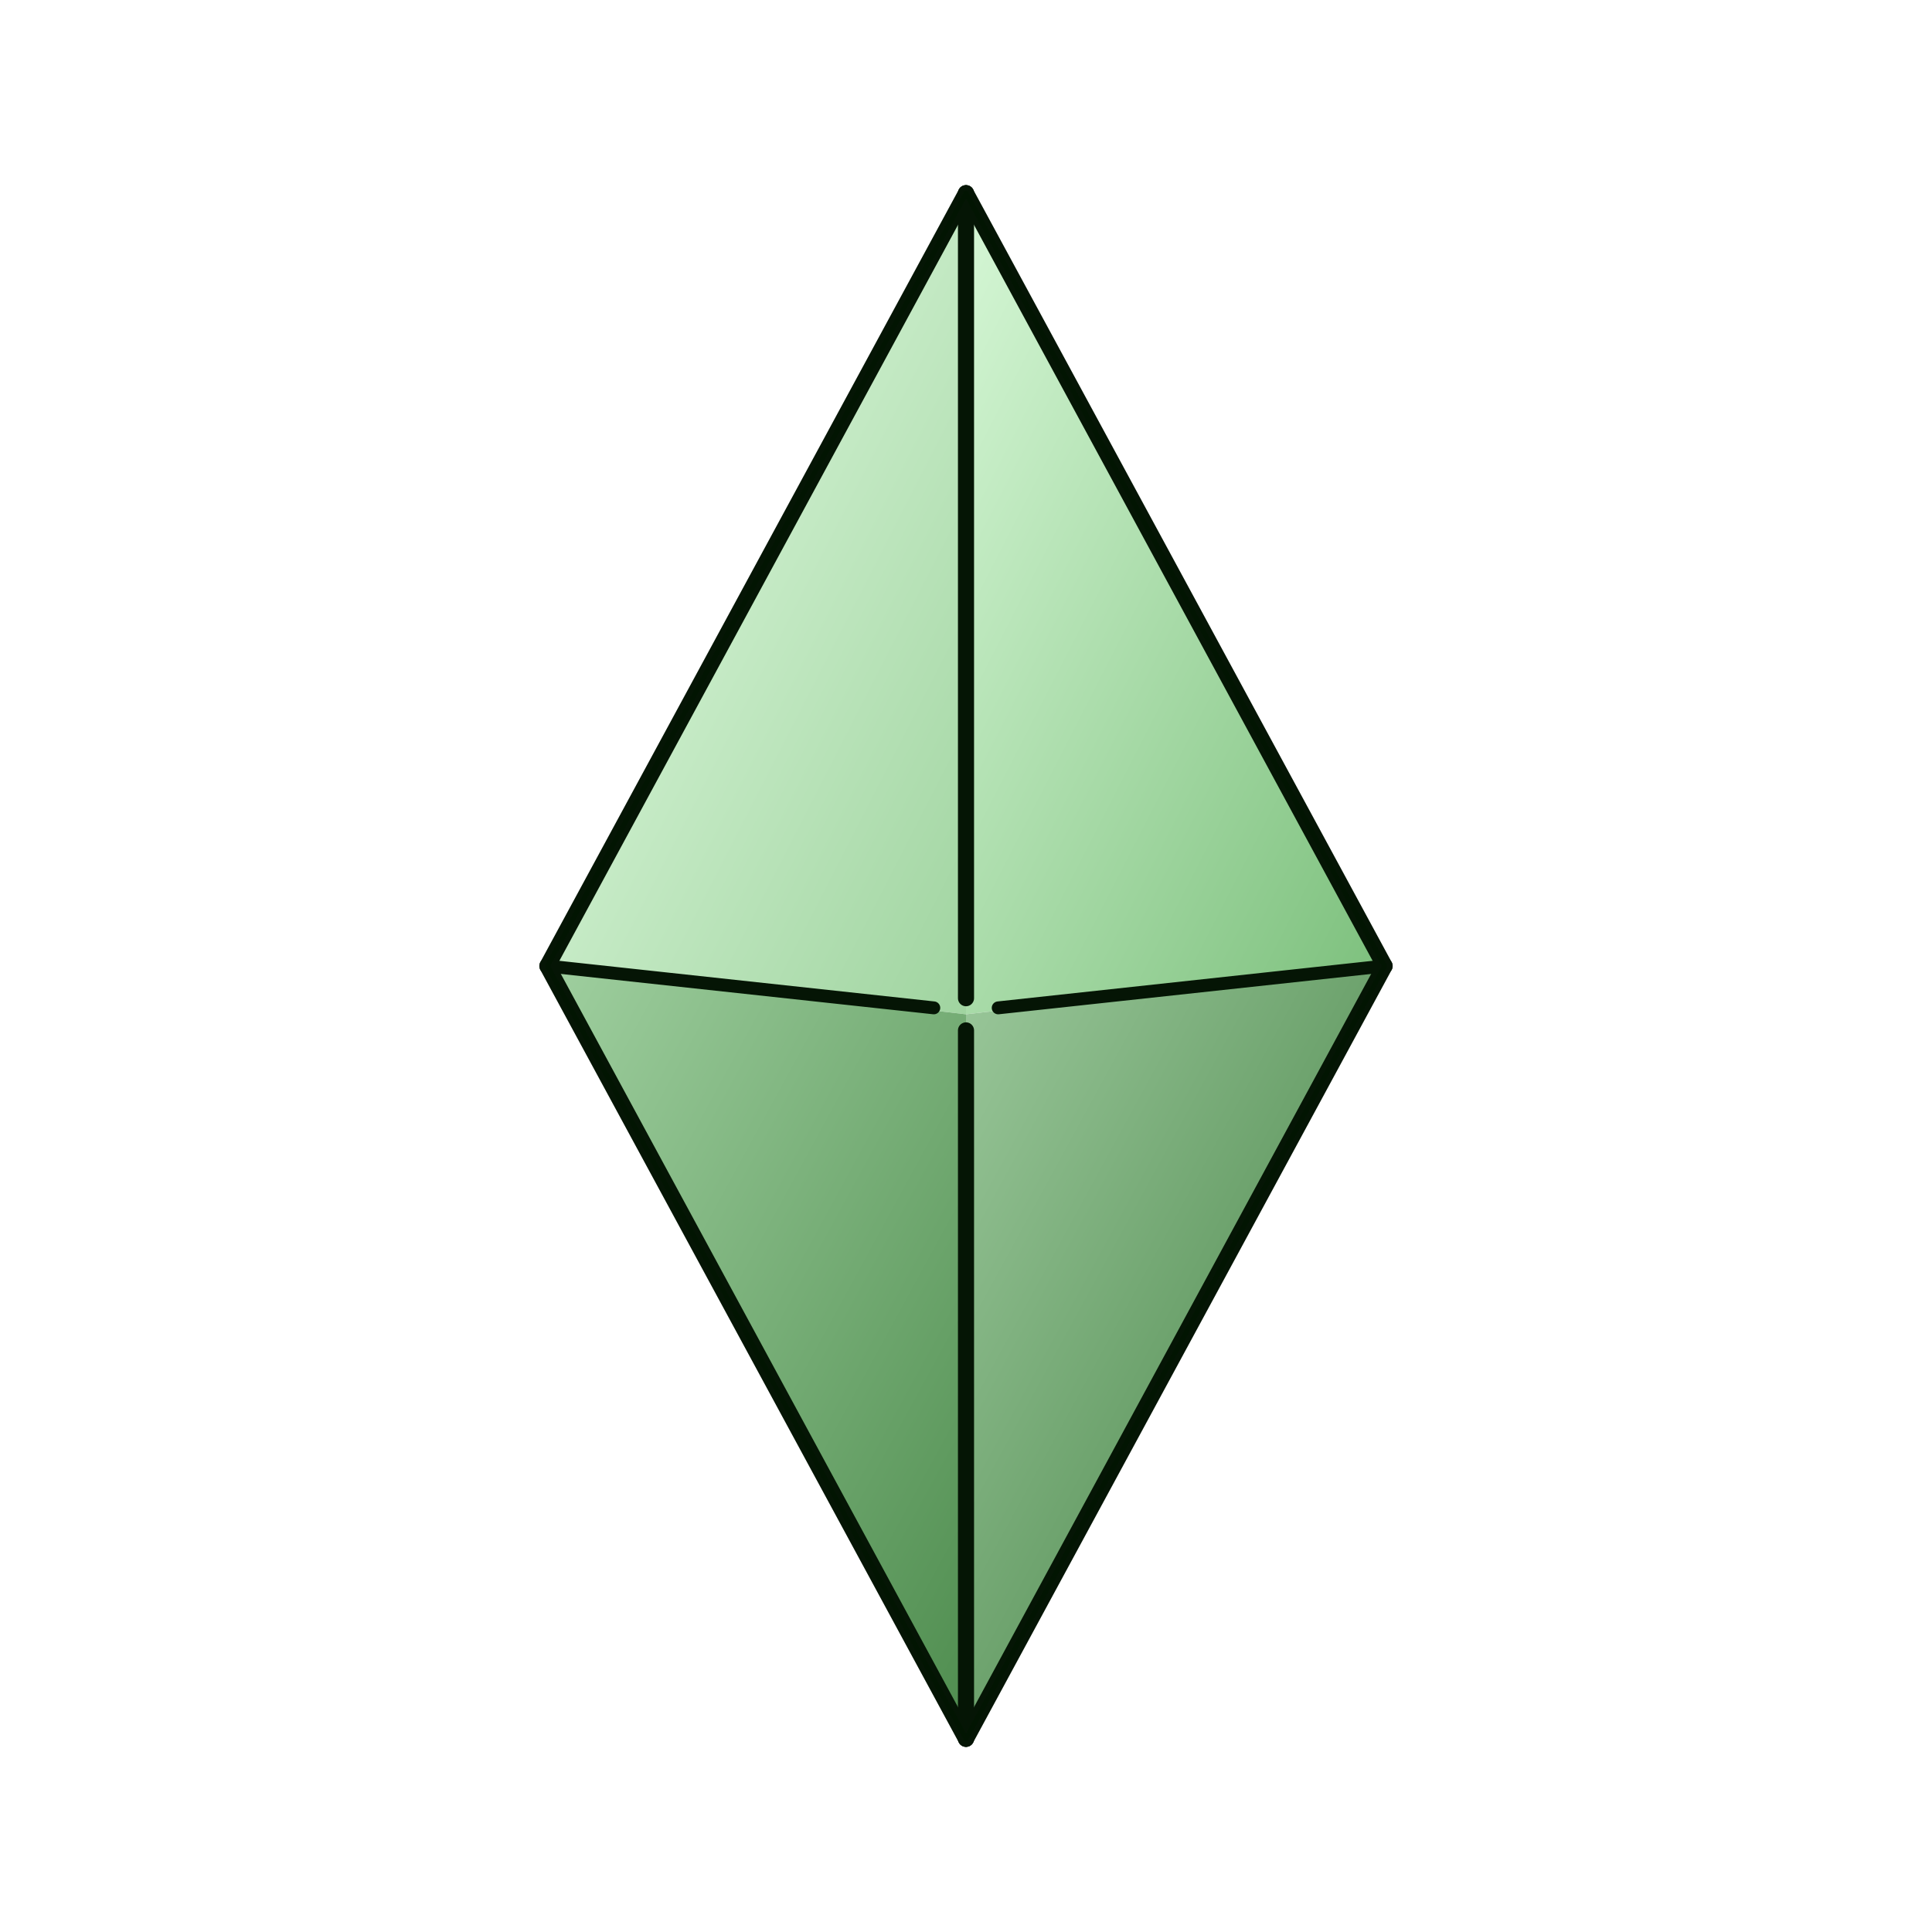
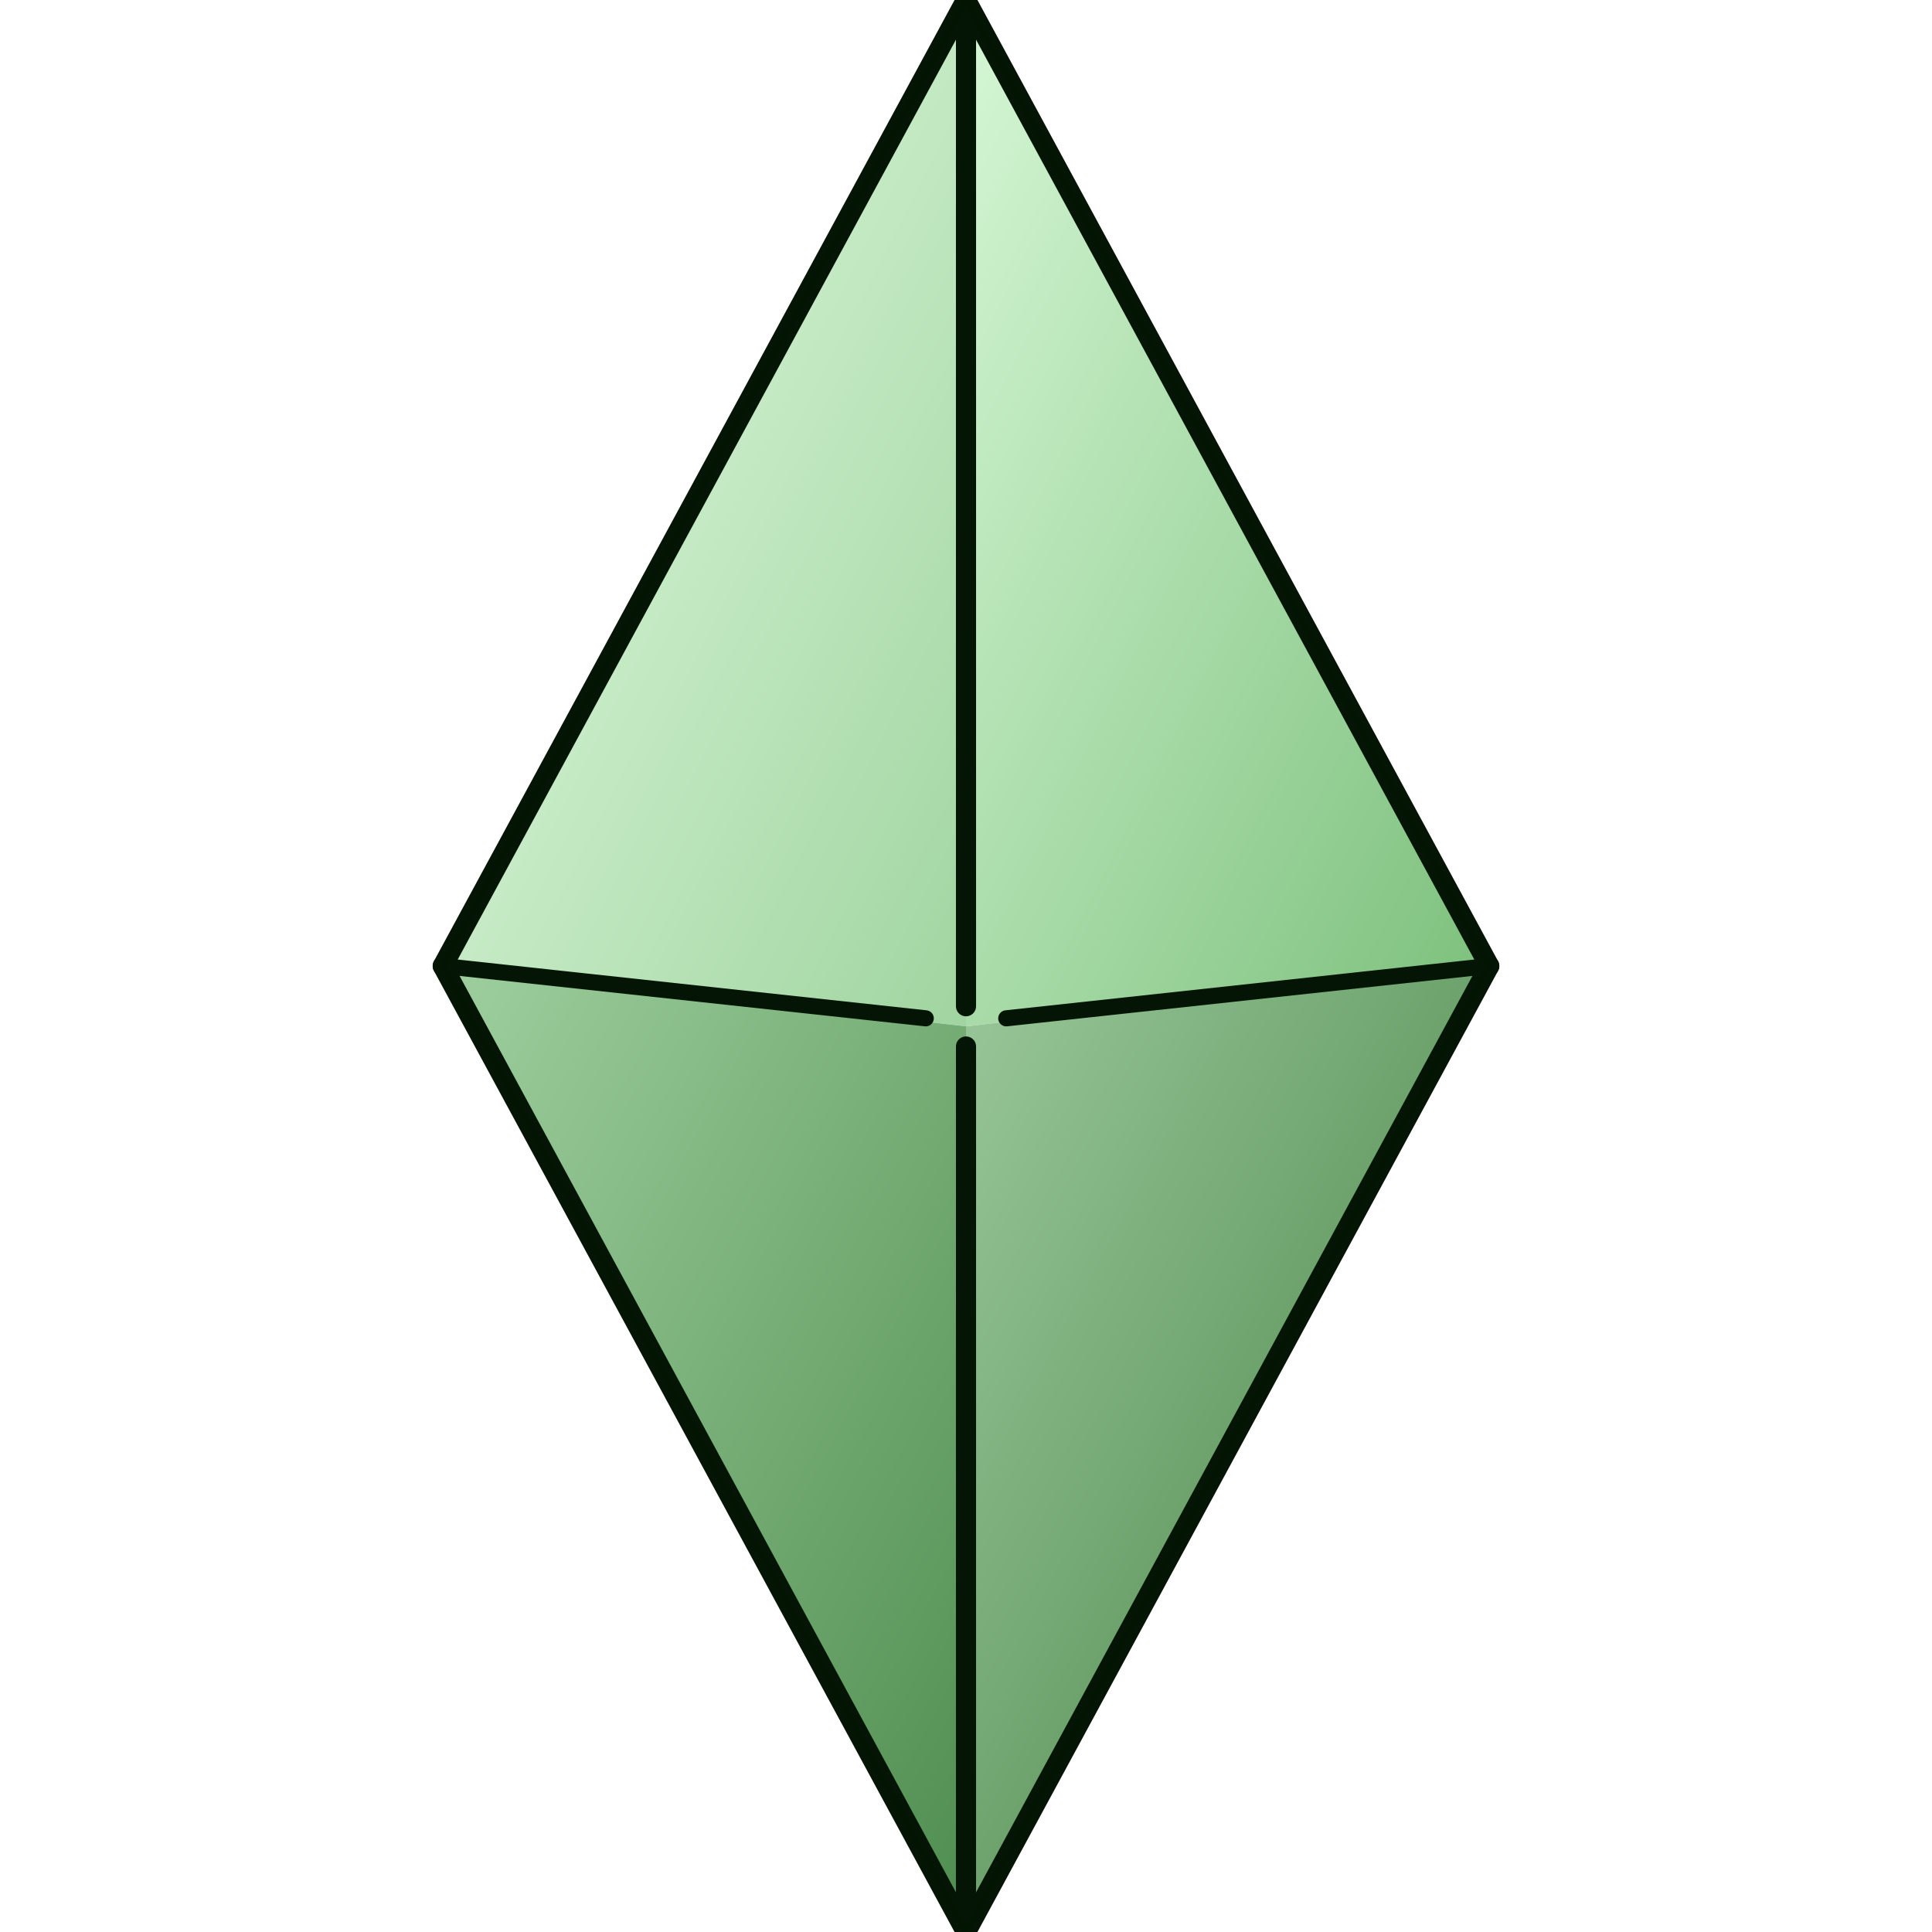
- <svg xmlns="http://www.w3.org/2000/svg" width="600" height="600" viewBox="0 0 600 600" role="img" aria-label="3D green gemstone">
+ <svg xmlns="http://www.w3.org/2000/svg" width="600" height="600" viewBox="170 60 260 480" role="img" aria-label="3D green gemstone">
  <defs>
    <linearGradient id="grad_top_left" x1="0%" y1="0%" x2="100%" y2="100%">
      <stop offset="0%" stop-color="#e8ffe8" />
      <stop offset="100%" stop-color="#a0d4a0" />
    </linearGradient>
    <linearGradient id="grad_top_right" x1="0%" y1="0%" x2="100%" y2="100%">
      <stop offset="0%" stop-color="#d6f7d6" />
      <stop offset="100%" stop-color="#7bbf7b" />
    </linearGradient>
    <linearGradient id="grad_bottom_left" x1="0%" y1="0%" x2="100%" y2="100%">
      <stop offset="0%" stop-color="#9fcf9f" />
      <stop offset="100%" stop-color="#4f8d4f" />
    </linearGradient>
    <linearGradient id="grad_bottom_right" x1="0%" y1="0%" x2="100%" y2="100%">
      <stop offset="0%" stop-color="#9ac79a" />
      <stop offset="100%" stop-color="#3f7d3f" />
    </linearGradient>
    <linearGradient id="grad_middle_left" x1="0%" y1="0%" x2="100%" y2="0%">
      <stop offset="0%" stop-color="#b8e5b8" />
      <stop offset="100%" stop-color="#7fbc7f" />
    </linearGradient>
    <linearGradient id="grad_middle_right" x1="0%" y1="0%" x2="100%" y2="0%">
      <stop offset="0%" stop-color="#a2dca2" />
      <stop offset="100%" stop-color="#69a669" />
    </linearGradient>
    <filter id="dropShadow" x="-60%" y="-60%" width="220%" height="220%">
      <feOffset in="SourceAlpha" dx="0" dy="12" result="off" />
      <feGaussianBlur in="off" stdDeviation="10" result="blur" />
      <feColorMatrix in="blur" type="matrix" values="0 0 0 0 0                 0 0 0 0 0                 0 0 0 0 0                 0 0 0 0.45 0" result="shadow" />
      <feBlend in="SourceGraphic" in2="shadow" mode="normal" />
    </filter>
    <filter id="glow" x="-50%" y="-50%" width="200%" height="200%">
      <feGaussianBlur stdDeviation="2.2" result="g" />
      <feMerge>
        <feMergeNode in="g" />
        <feMergeNode in="SourceGraphic" />
      </feMerge>
    </filter>
  </defs>
  <polygon points="300,60 170,300 300,315" fill="url(#grad_top_left)" />
  <polygon points="300,60 300,315 430,300" fill="url(#grad_top_right)" />
  <polygon points="300,315 170,300 300,540" fill="url(#grad_bottom_left)" />
  <polygon points="300,315 430,300 300,540" fill="url(#grad_bottom_right)" />
  <g stroke="#051505" stroke-width="5" stroke-linecap="round" stroke-linejoin="round" fill="none">
    <line x1="300" y1="60" x2="170" y2="300" />
    <line x1="300" y1="60" x2="430" y2="300" />
    <line x1="170" y1="300" x2="300" y2="540" />
    <line x1="430" y1="300" x2="300" y2="540" />
    <line x1="300" y1="60" x2="300" y2="310" />
    <line x1="300" y1="320" x2="300" y2="540" />
    <line x1="170" y1="300" x2="290" y2="313" stroke-width="4" />
    <line x1="310" y1="313" x2="430" y2="300" stroke-width="4" />
  </g>
  <g stroke="#021502" stroke-width="1.6" stroke-linecap="round" stroke-linejoin="round" fill="none" opacity="0.9">
    <line x1="300" y1="60" x2="170" y2="300" />
    <line x1="300" y1="60" x2="430" y2="300" />
    <line x1="170" y1="300" x2="300" y2="540" />
    <line x1="430" y1="300" x2="300" y2="540" />
  </g>
</svg>
